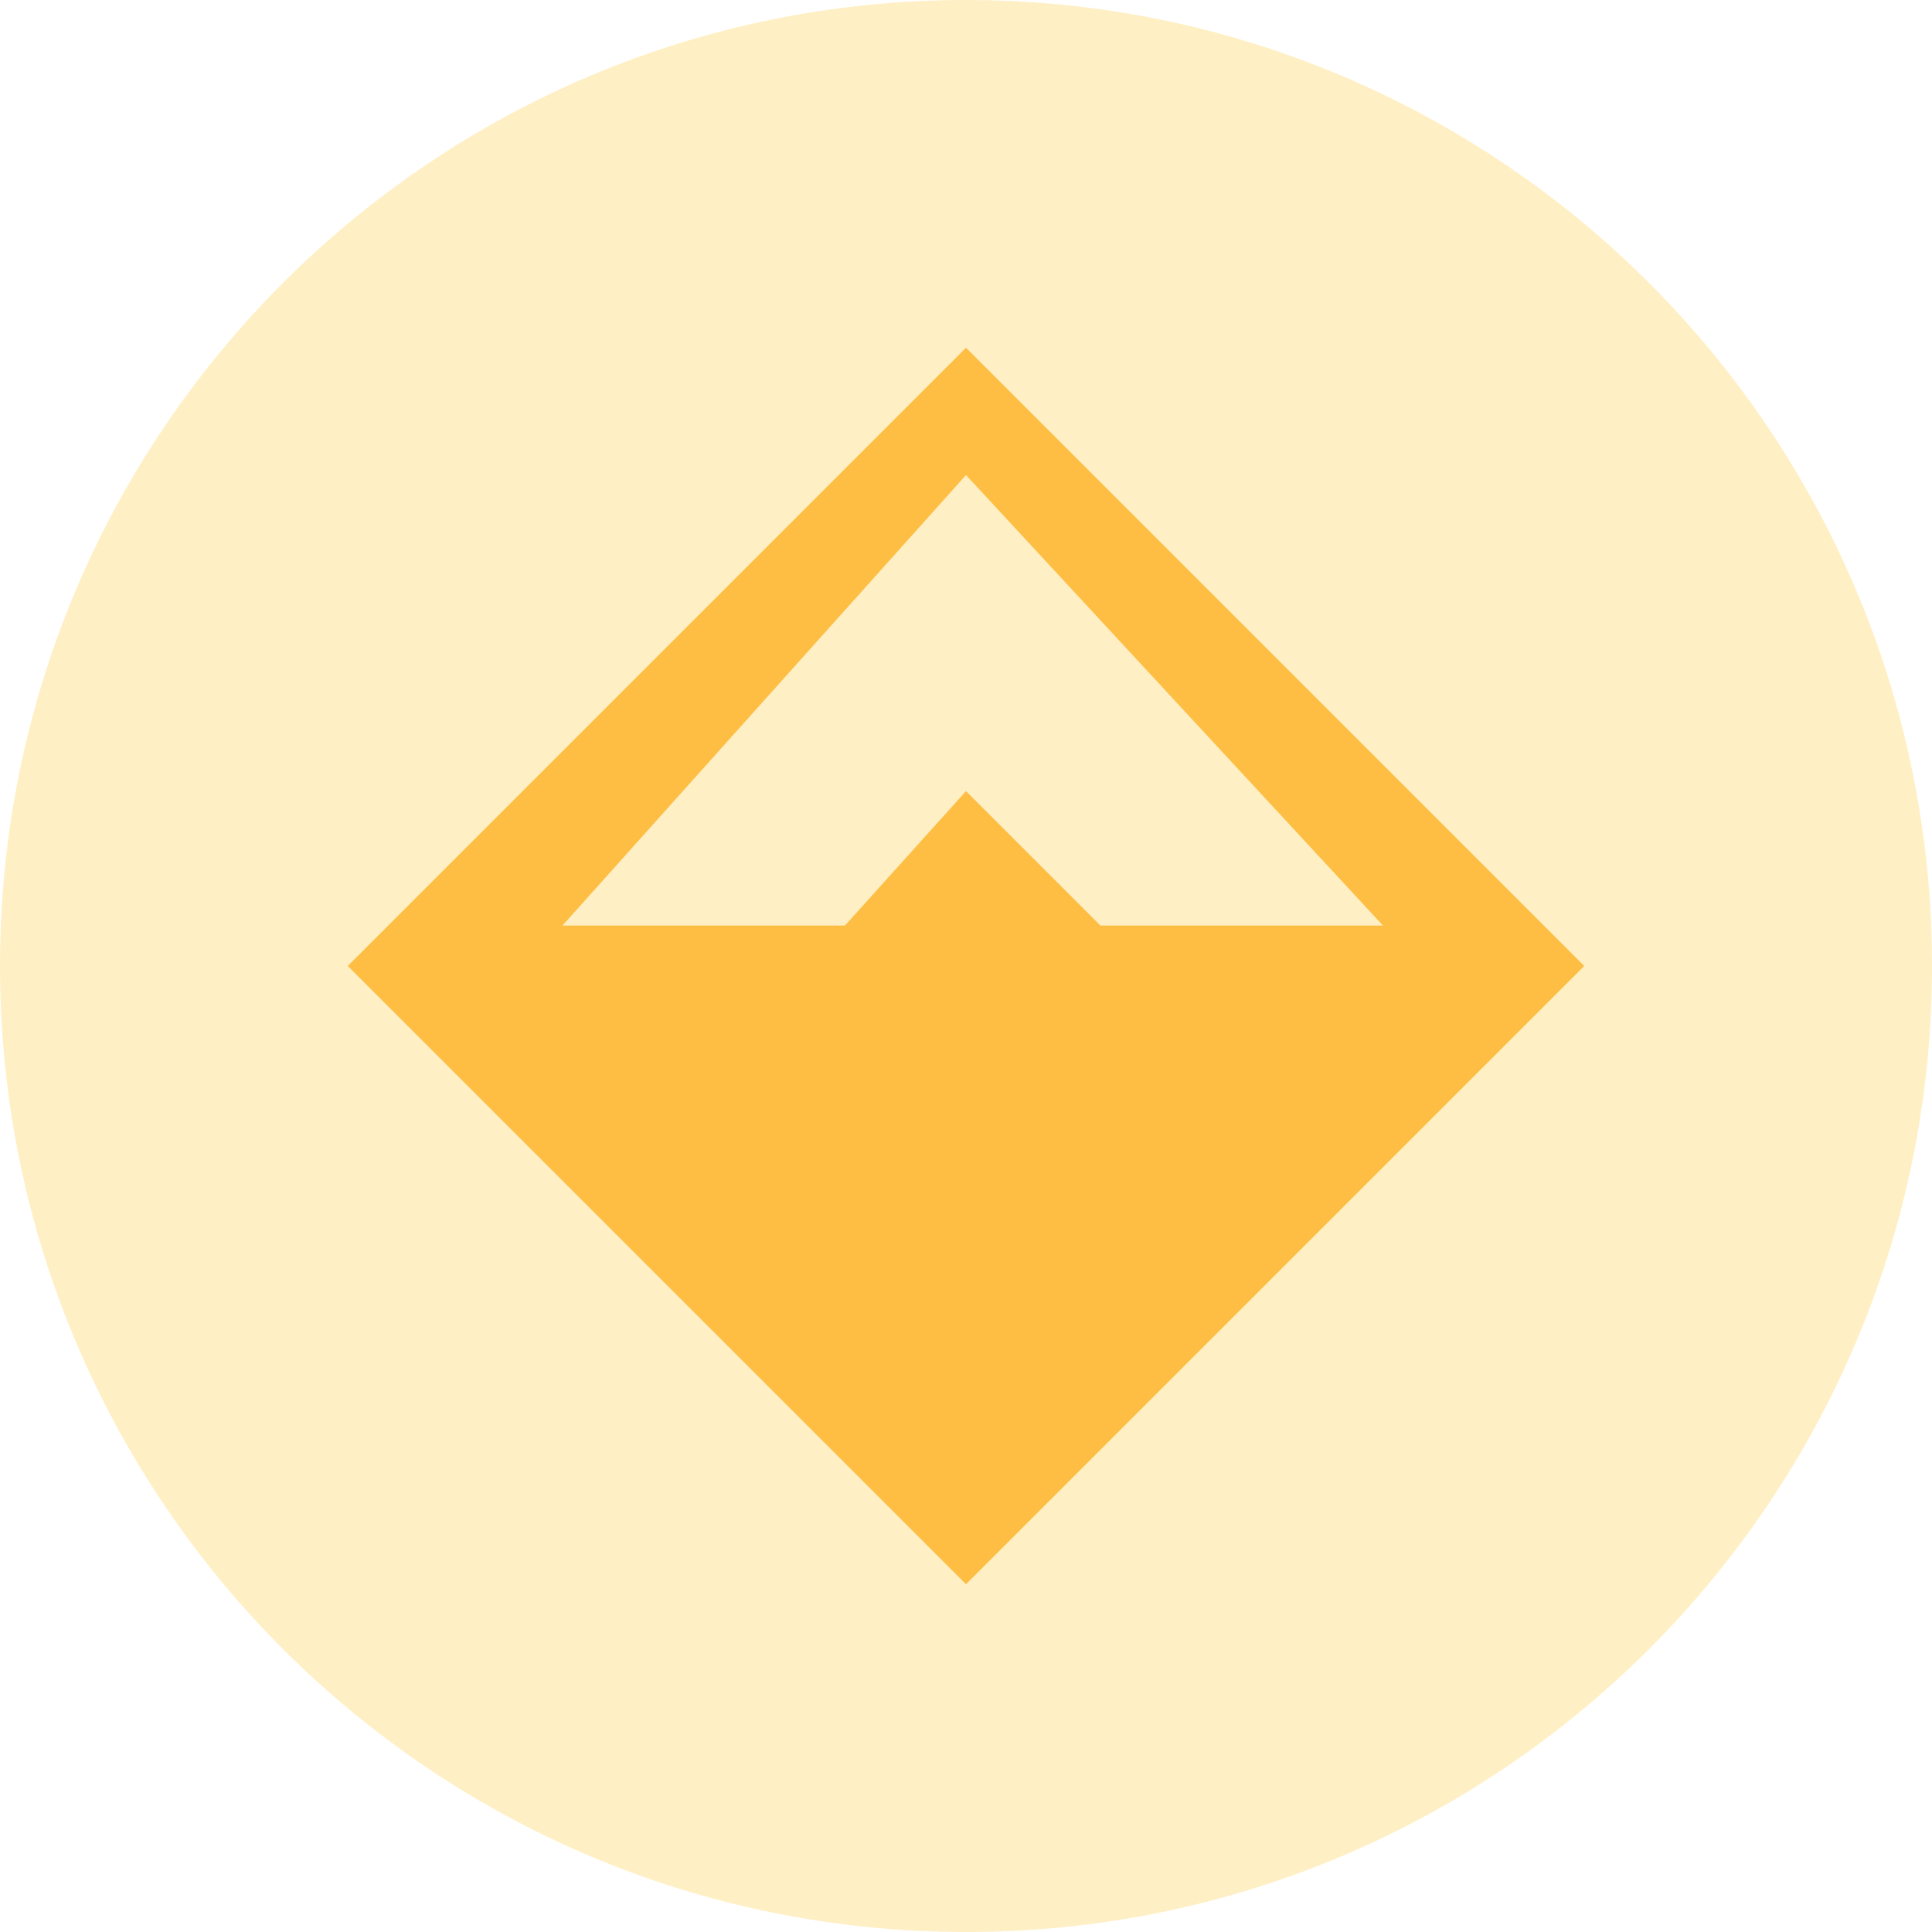
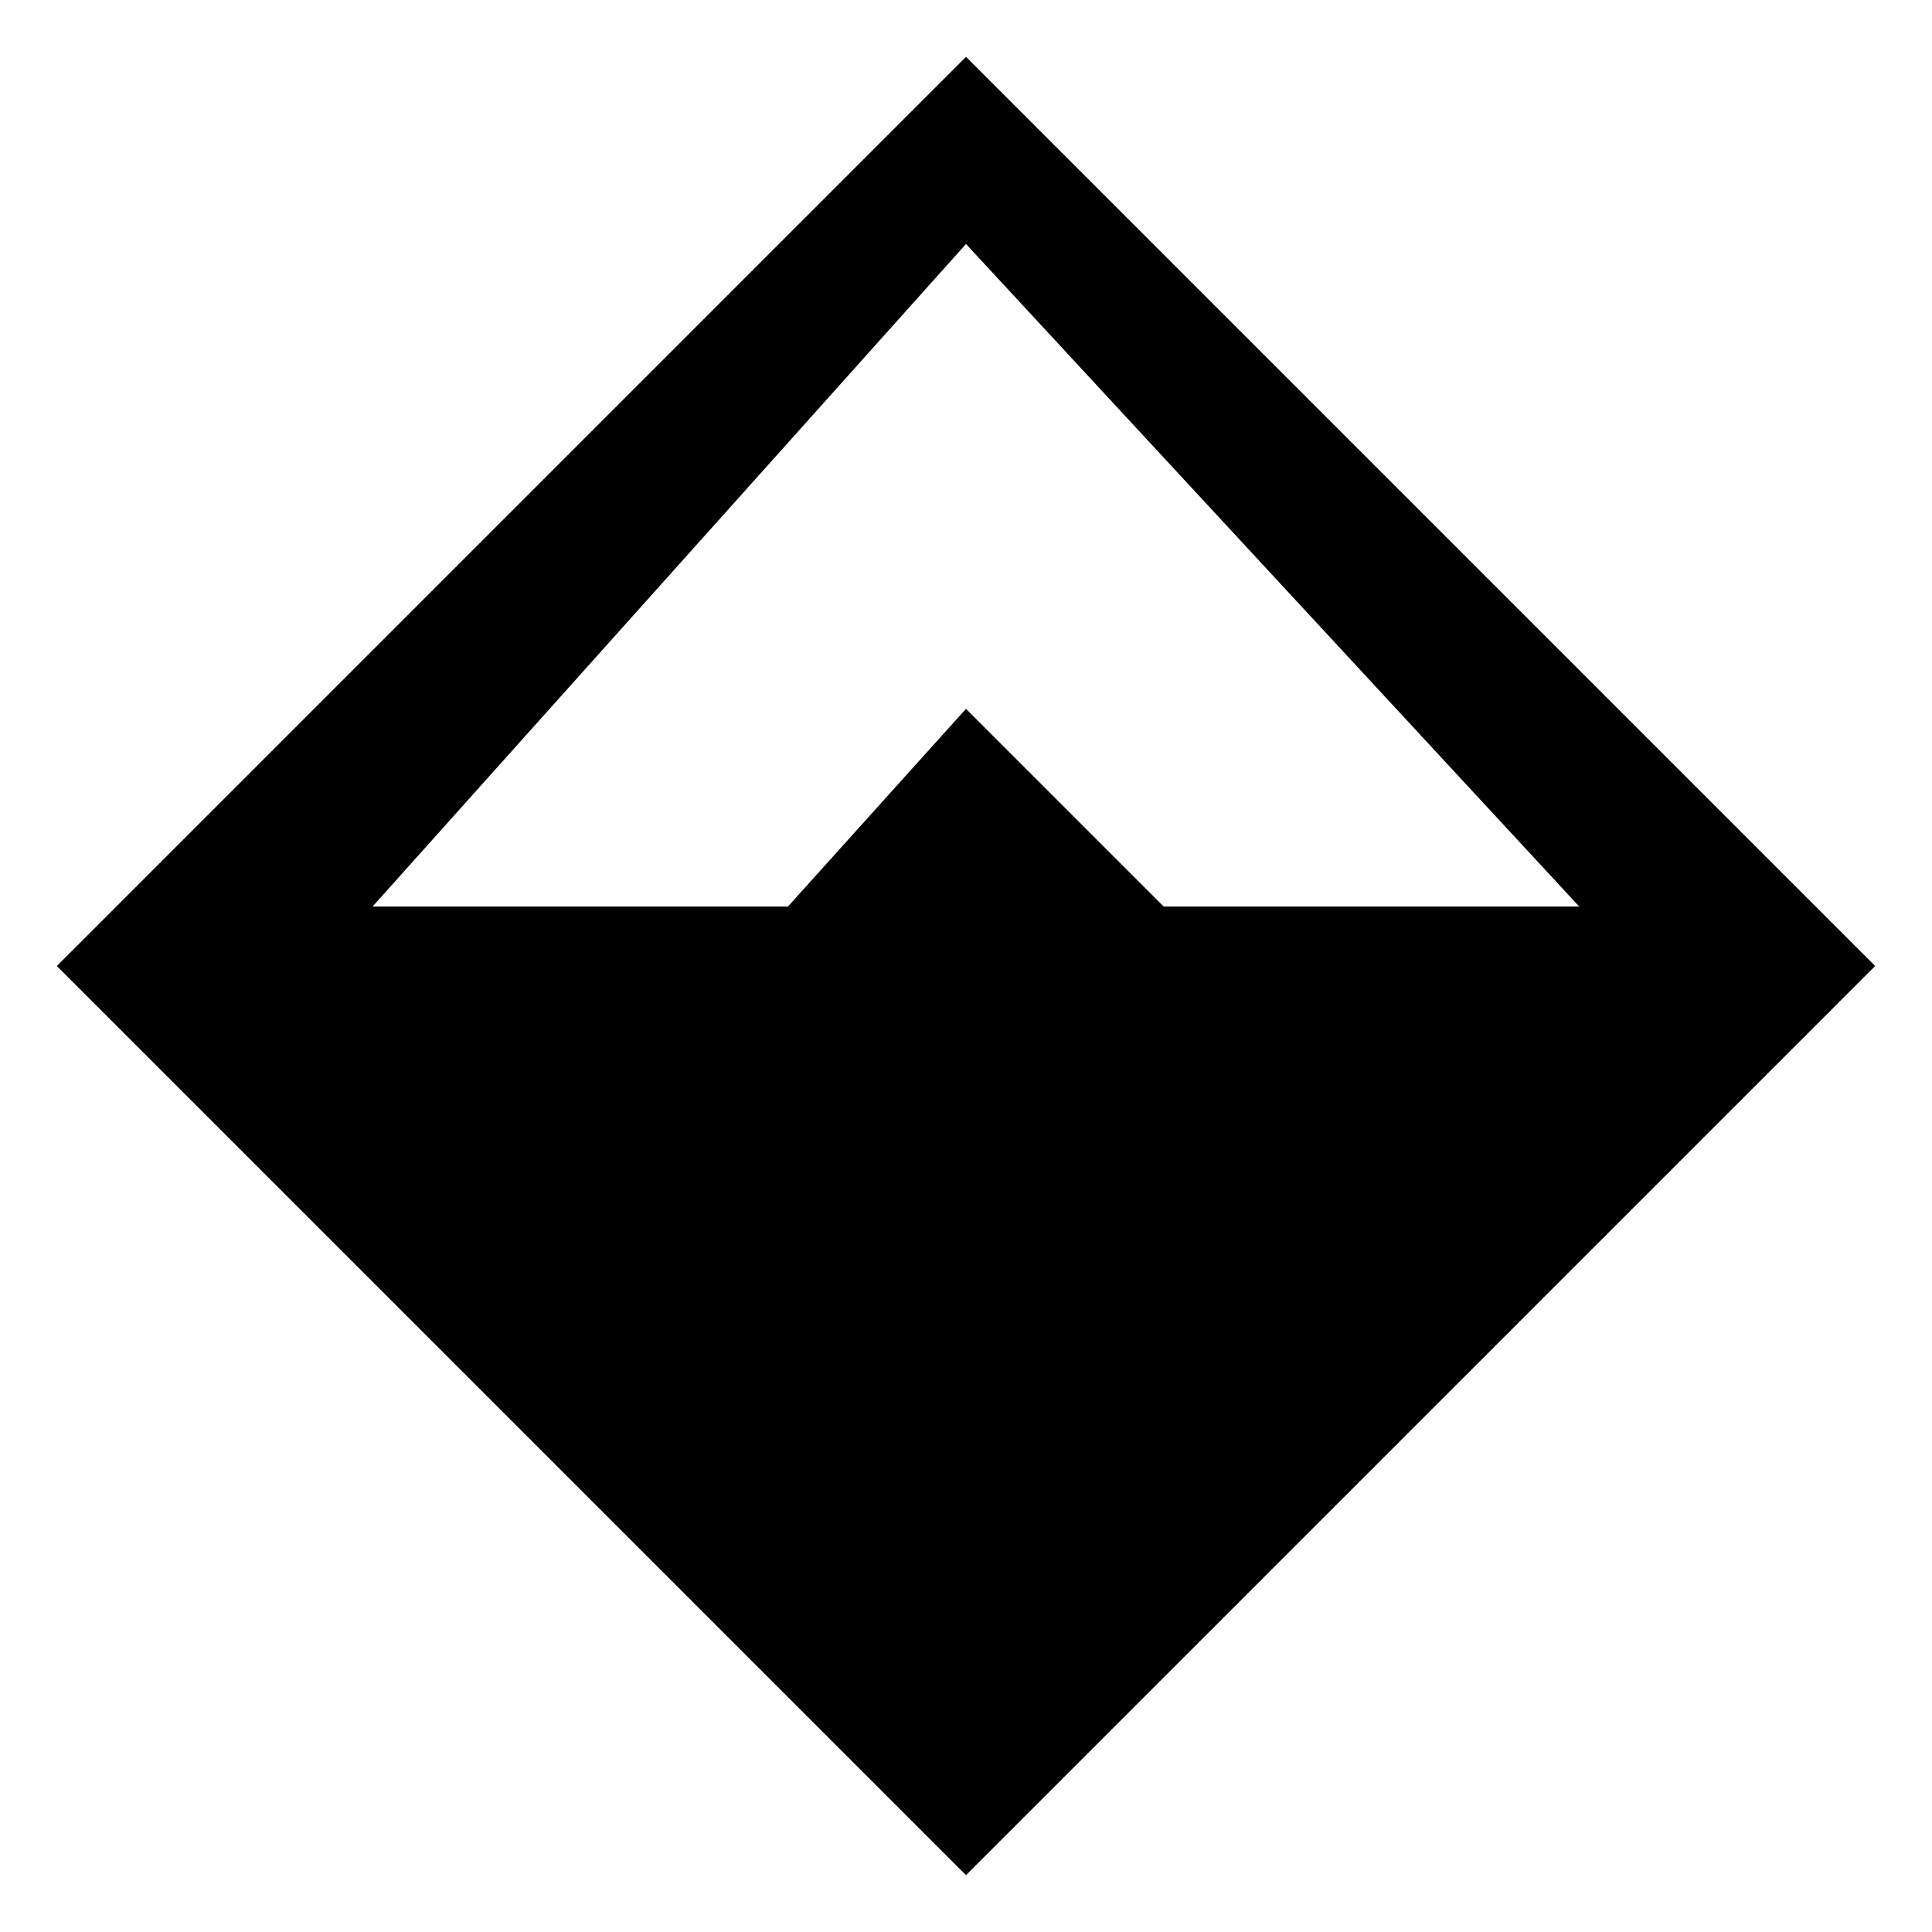
- <svg xmlns="http://www.w3.org/2000/svg" width="25" height="25">
-   <g fill="none" fill-rule="evenodd">
-     <circle fill="#FFEFC4" id="a" cx="12.5" cy="12.5" r="12.5" />
-     <path d="M12.5 4.5l8 8-8 8-8-8 8-8zm-5.222 7.477h3.655l1.567-1.74 1.74 1.74h3.656L12.5 6.147l-5.222 5.83z" fill="#FEBE44" mask="url(#b)" />
-   </g>
+ <svg xmlns="http://www.w3.org/2000/svg" width="17" height="17" viewBox="0 0 17 17">
+   <path d="M8.5.5l8 8-8 8-8-8 8-8zM3.278 7.977h3.655L8.5 6.237l1.74 1.74h3.656L8.5 2.147l-5.222 5.83z" fill="currentColor" fill-rule="evenodd" />
</svg>
